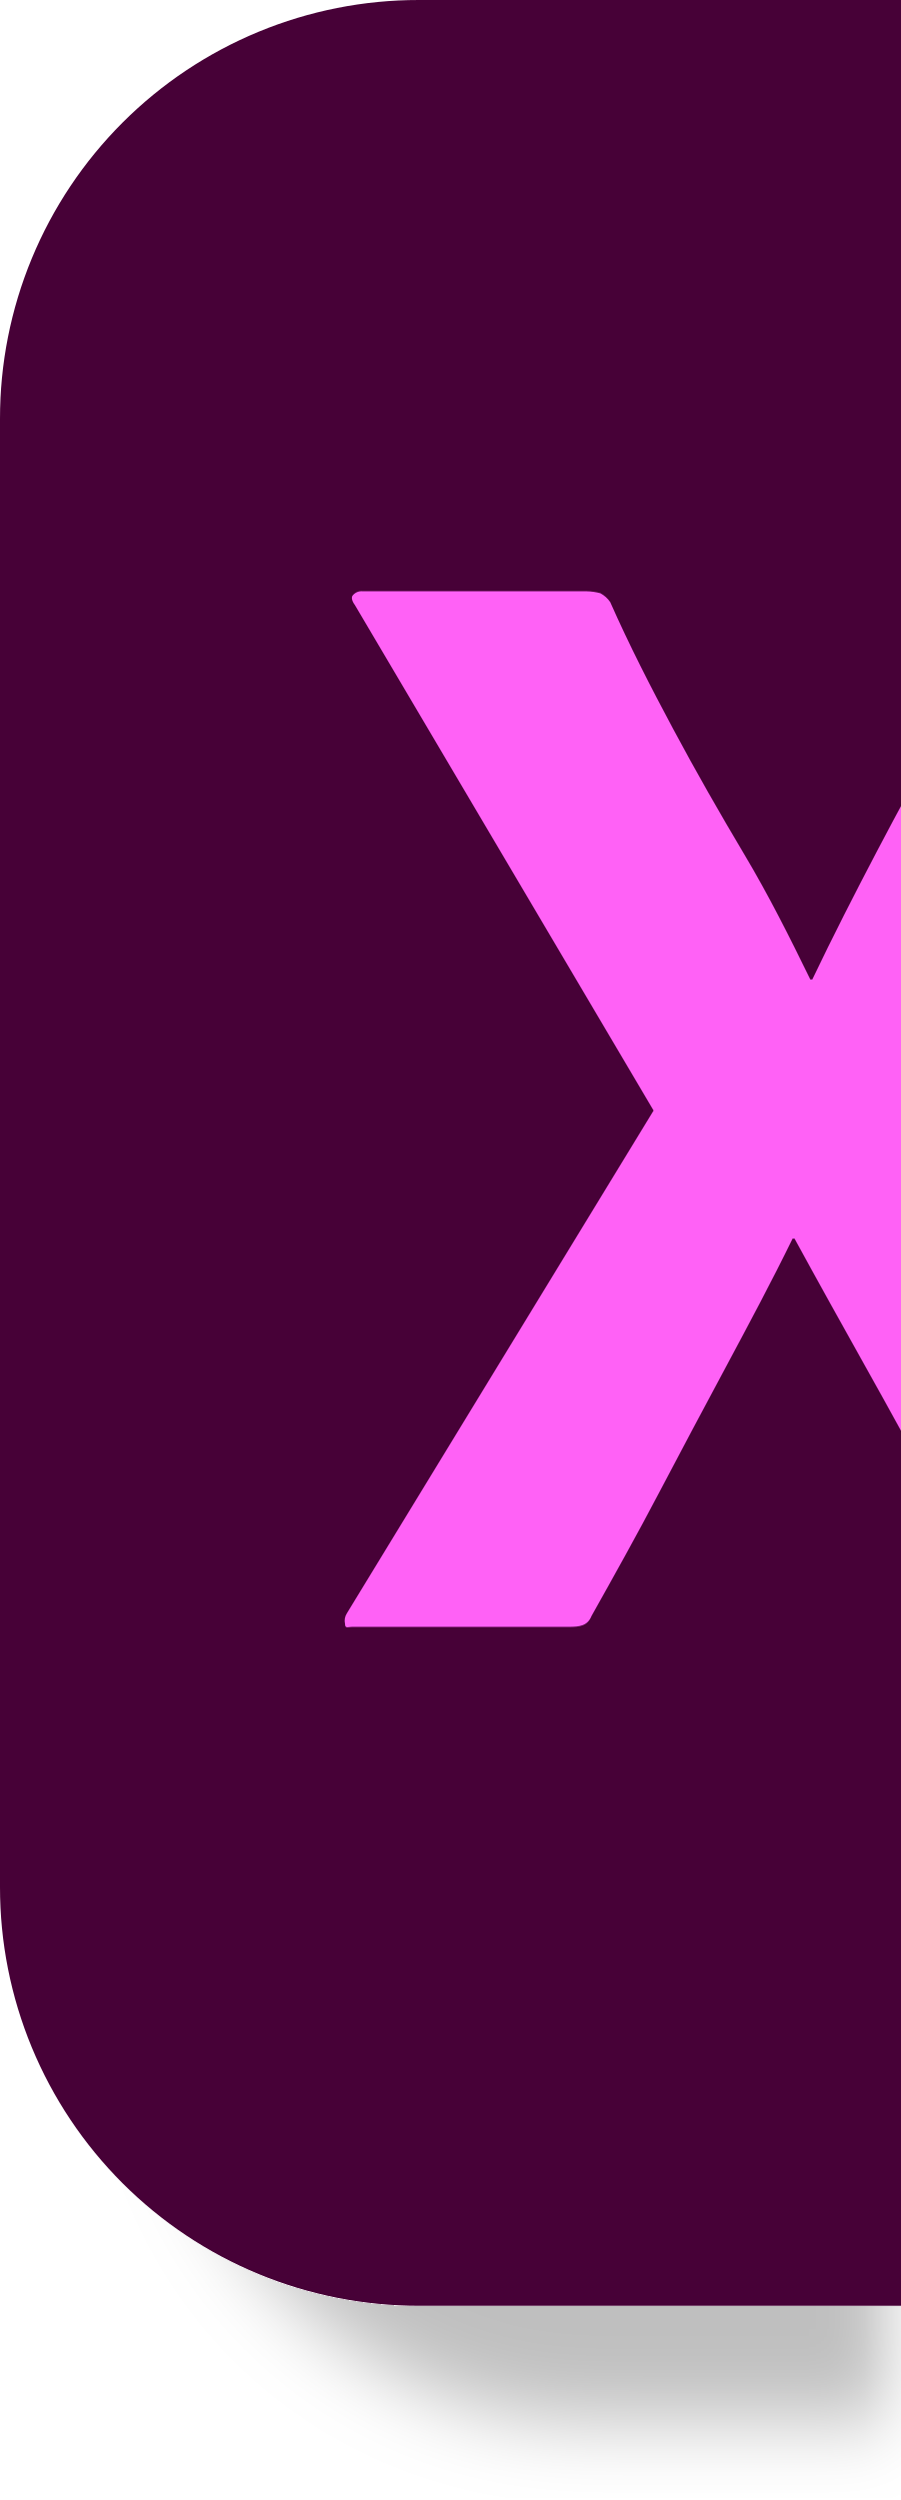
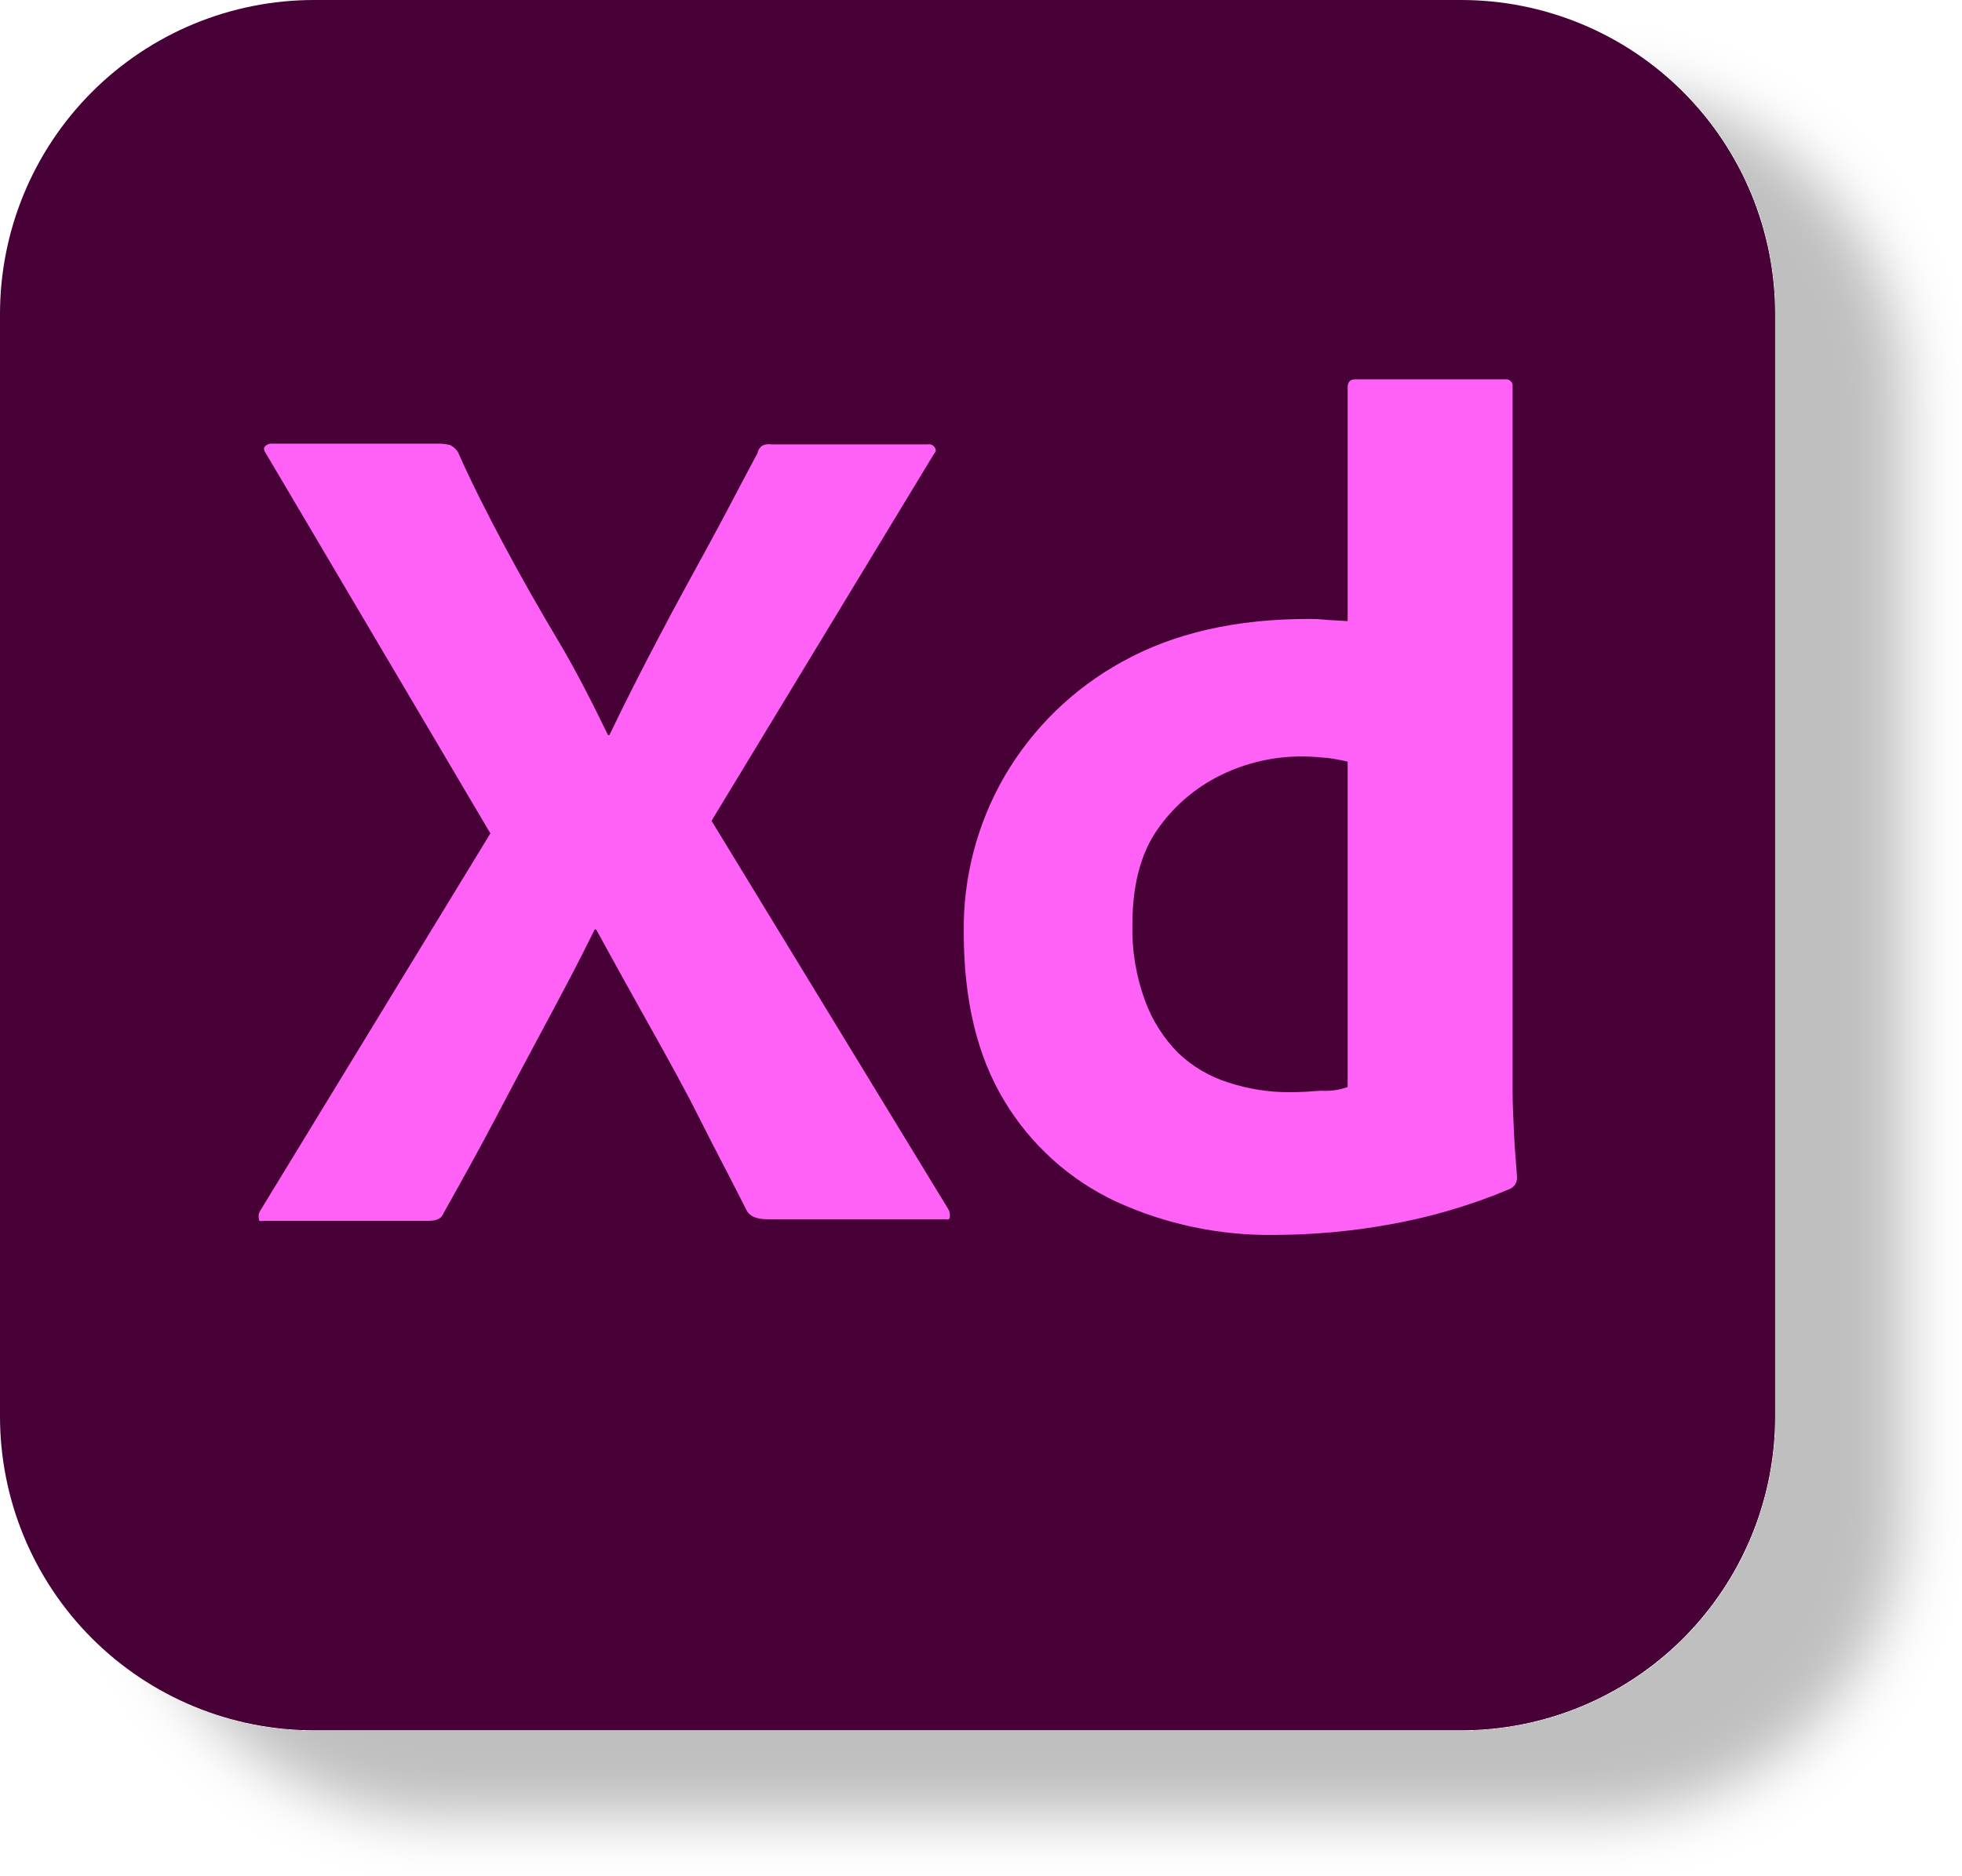
- <svg xmlns="http://www.w3.org/2000/svg" width="94" height="261" viewBox="0 0 94 261" fill="none">
-   <g filter="url(#filter0_d_402_1730)">
-     <path d="M43.74 1.94109e-05H203.26C209.006 -0.005 214.696 1.122 220.005 3.318C225.314 5.515 230.138 8.736 234.201 12.799C238.264 16.862 241.485 21.686 243.682 26.995C245.878 32.304 247.005 37.994 247 43.74V197.085C247.005 202.831 245.878 208.521 243.682 213.83C241.485 219.139 238.264 223.963 234.201 228.026C230.138 232.089 225.314 235.31 220.005 237.507C214.696 239.703 209.006 240.83 203.26 240.825H43.74C37.994 240.83 32.304 239.703 26.995 237.507C21.686 235.31 16.862 232.089 12.799 228.026C8.736 223.963 5.515 219.139 3.318 213.83C1.122 208.521 -0.005 202.831 1.94109e-05 197.085V43.74C-0.005 37.994 1.122 32.304 3.318 26.995C5.515 21.686 8.736 16.862 12.799 12.799C16.862 8.736 21.686 5.515 26.995 3.318C32.304 1.122 37.994 -0.005 43.74 1.94109e-05Z" fill="#470137" />
-     <path d="M129.881 63.294L99.006 114.237L131.939 168.269C132.156 168.642 132.229 169.081 132.145 169.504C132.042 169.915 131.631 169.607 131.013 169.71H107.445C105.798 169.71 104.666 169.607 103.946 168.577C101.785 164.255 99.52 160.035 97.359 155.713C95.198 151.39 92.831 147.171 90.361 142.745C87.891 138.32 85.421 133.895 82.951 129.366H82.745C80.584 133.792 78.217 138.217 75.85 142.642C73.483 147.068 71.115 151.493 68.851 155.816C66.587 160.138 64.117 164.564 61.75 168.783C61.338 169.812 60.515 169.915 59.383 169.915H36.741C36.33 169.915 36.021 170.121 36.021 169.607C35.975 169.414 35.97 169.214 36.005 169.019C36.04 168.824 36.116 168.639 36.227 168.475L68.234 115.987L37.05 63.191C36.741 62.779 36.638 62.367 36.844 62.162C36.97 62.015 37.129 61.901 37.308 61.829C37.487 61.757 37.681 61.73 37.873 61.75H61.236C61.722 61.761 62.206 61.83 62.676 61.956C63.089 62.178 63.442 62.495 63.706 62.882C65.661 67.308 67.925 71.733 70.292 76.158C72.659 80.584 75.129 84.906 77.702 89.229C80.275 93.551 82.436 97.874 84.598 102.299H84.803C86.965 97.771 89.229 93.345 91.493 89.023C93.757 84.7 96.124 80.378 98.491 76.055C100.858 71.733 103.123 67.308 105.387 63.088C105.465 62.683 105.684 62.318 106.004 62.059C106.412 61.834 106.886 61.761 107.342 61.853H129.058C129.179 61.826 129.305 61.823 129.428 61.844C129.551 61.865 129.668 61.911 129.773 61.978C129.878 62.045 129.969 62.132 130.041 62.234C130.112 62.336 130.163 62.452 130.19 62.573C130.293 62.676 130.087 63.088 129.881 63.294ZM177.428 171.871C169.8 171.996 162.24 170.414 155.301 167.24C148.846 164.221 143.436 159.348 139.761 153.243C135.953 146.965 134.101 139.143 134.101 129.778C133.996 122.162 135.952 114.659 139.761 108.062C143.667 101.358 149.323 95.844 156.125 92.11C163.329 88.097 171.974 86.141 182.163 86.141C182.884 86.133 183.606 86.167 184.324 86.244C185.25 86.347 186.279 86.347 187.514 86.45V53.928C187.514 53.208 187.823 52.796 188.543 52.796H209.436C209.666 52.765 209.9 52.822 210.091 52.955C210.282 53.089 210.415 53.289 210.465 53.517V151.699C210.465 153.552 210.568 155.61 210.671 157.874C210.773 160.138 210.979 162.094 211.082 163.843C211.104 164.191 211.017 164.537 210.832 164.832C210.647 165.127 210.375 165.357 210.053 165.49C204.662 167.756 199.036 169.412 193.278 170.43C188.047 171.373 182.743 171.855 177.428 171.871ZM187.514 151.287V106.004C186.598 105.783 185.67 105.611 184.736 105.49C183.603 105.387 182.471 105.284 181.339 105.284C177.305 105.238 173.318 106.156 169.71 107.96C166.193 109.712 163.182 112.333 160.962 115.575C158.698 118.869 157.566 123.294 157.566 128.646C157.476 132.258 158.069 135.854 159.315 139.246C160.31 141.989 161.891 144.482 163.946 146.553C165.93 148.447 168.326 149.856 170.945 150.67C173.701 151.573 176.586 152.025 179.487 152.008C181.031 152.008 182.471 151.905 183.809 151.802C185.067 151.892 186.329 151.716 187.514 151.287Z" fill="#FF61F6" />
+ <svg xmlns="http://www.w3.org/2000/svg" width="273" height="261" viewBox="0 0 273 261" fill="none">
+   <g filter="url(#filter0_d_1343_1203)">
+     <path d="M43.74 1.94109e-05H203.26C209.006 -0.005 214.696 1.122 220.005 3.318C225.314 5.515 230.138 8.736 234.201 12.799C238.264 16.862 241.485 21.686 243.682 26.995C245.878 32.304 247.005 37.994 247 43.74V197.085C247.005 202.831 245.878 208.521 243.682 213.83C241.485 219.139 238.264 223.963 234.201 228.026C230.138 232.089 225.314 235.31 220.005 237.507C214.696 239.703 209.006 240.83 203.26 240.825H43.74C37.994 240.83 32.304 239.703 26.995 237.507C21.686 235.31 16.862 232.089 12.799 228.026C8.736 223.963 5.515 219.139 3.318 213.83C1.122 208.521 -0.005 202.831 1.94109e-05 197.085V43.74C-0.005 37.994 1.122 32.304 3.318 26.995C5.515 21.686 8.736 16.862 12.799 12.799C16.862 8.736 21.686 5.515 26.995 3.318C32.304 1.122 37.994 -0.005 43.74 1.94109e-05V1.94109e-05Z" fill="#470137" />
+     <path d="M129.881 63.294L99.006 114.237L131.939 168.269C132.156 168.642 132.229 169.081 132.145 169.504C132.042 169.915 131.631 169.607 131.013 169.71H107.445C105.798 169.71 104.666 169.607 103.946 168.577C101.785 164.255 99.52 160.035 97.359 155.713C95.198 151.39 92.831 147.171 90.361 142.745C87.891 138.32 85.421 133.895 82.951 129.366H82.745C80.584 133.792 78.217 138.217 75.85 142.642C73.483 147.068 71.115 151.493 68.851 155.816C66.587 160.138 64.117 164.564 61.75 168.783C61.338 169.812 60.515 169.915 59.383 169.915H36.741C36.33 169.915 36.021 170.121 36.021 169.607C35.975 169.414 35.97 169.214 36.005 169.019C36.04 168.824 36.116 168.639 36.227 168.475L68.234 115.987L37.05 63.191C36.741 62.779 36.638 62.367 36.844 62.162C36.97 62.015 37.129 61.901 37.308 61.829C37.487 61.757 37.681 61.73 37.873 61.75H61.236C61.722 61.761 62.206 61.83 62.676 61.956C63.089 62.178 63.442 62.495 63.706 62.882C65.661 67.308 67.925 71.733 70.292 76.158C72.659 80.584 75.129 84.906 77.702 89.229C80.275 93.551 82.436 97.874 84.598 102.299H84.803C86.965 97.771 89.229 93.345 91.493 89.023C93.757 84.7 96.124 80.378 98.491 76.055C100.858 71.733 103.123 67.308 105.387 63.088C105.465 62.683 105.684 62.318 106.004 62.059C106.412 61.834 106.886 61.761 107.342 61.853H129.058C129.179 61.826 129.305 61.823 129.428 61.844C129.551 61.865 129.668 61.911 129.773 61.978C129.878 62.045 129.969 62.132 130.041 62.234C130.112 62.336 130.163 62.452 130.19 62.573C130.293 62.676 130.087 63.088 129.881 63.294V63.294ZM177.428 171.871C169.8 171.996 162.24 170.414 155.301 167.24C148.846 164.221 143.436 159.348 139.761 153.243C135.953 146.965 134.101 139.143 134.101 129.778C133.996 122.162 135.952 114.659 139.761 108.062C143.667 101.358 149.323 95.844 156.125 92.11C163.329 88.097 171.974 86.141 182.163 86.141C182.884 86.133 183.606 86.167 184.324 86.244C185.25 86.347 186.279 86.347 187.514 86.45V53.928C187.514 53.208 187.823 52.796 188.543 52.796H209.436C209.666 52.765 209.9 52.822 210.091 52.955C210.282 53.089 210.415 53.289 210.465 53.517V151.699C210.465 153.552 210.568 155.61 210.671 157.874C210.773 160.138 210.979 162.094 211.082 163.843C211.104 164.191 211.017 164.537 210.832 164.832C210.647 165.127 210.375 165.357 210.053 165.49C204.662 167.756 199.036 169.412 193.278 170.43C188.047 171.373 182.743 171.855 177.428 171.871V171.871ZM187.514 151.287V106.004C186.598 105.783 185.67 105.611 184.736 105.49C183.603 105.387 182.471 105.284 181.339 105.284C177.305 105.238 173.318 106.156 169.71 107.96C166.193 109.712 163.182 112.333 160.962 115.575C158.698 118.869 157.566 123.294 157.566 128.646C157.476 132.258 158.069 135.854 159.315 139.246C160.31 141.989 161.891 144.482 163.946 146.553C165.93 148.447 168.326 149.856 170.945 150.67C173.701 151.573 176.586 152.025 179.487 152.008C181.031 152.008 182.471 151.905 183.809 151.802C185.067 151.892 186.329 151.716 187.514 151.287V151.287Z" fill="#FF61F6" />
  </g>
  <defs>
-     <filter id="filter0_d_402_1730" x="0" y="0" width="273" height="260.825" filterUnits="userSpaceOnUse" color-interpolation-filters="sRGB">
+     <filter id="filter0_d_1343_1203" x="0" y="0" width="273" height="260.825" filterUnits="userSpaceOnUse" color-interpolation-filters="sRGB">
      <feFlood flood-opacity="0" result="BackgroundImageFix" />
      <feColorMatrix in="SourceAlpha" type="matrix" values="0 0 0 0 0 0 0 0 0 0 0 0 0 0 0 0 0 0 127 0" result="hardAlpha" />
      <feOffset dx="18" dy="12" />
      <feGaussianBlur stdDeviation="4" />
      <feComposite in2="hardAlpha" operator="out" />
      <feColorMatrix type="matrix" values="0 0 0 0 0 0 0 0 0 0 0 0 0 0 0 0 0 0 0.25 0" />
-       <feBlend mode="normal" in2="BackgroundImageFix" result="effect1_dropShadow_402_1730" />
-       <feBlend mode="normal" in="SourceGraphic" in2="effect1_dropShadow_402_1730" result="shape" />
+       <feBlend mode="normal" in2="BackgroundImageFix" result="effect1_dropShadow_1343_1203" />
+       <feBlend mode="normal" in="SourceGraphic" in2="effect1_dropShadow_1343_1203" result="shape" />
    </filter>
  </defs>
</svg>
